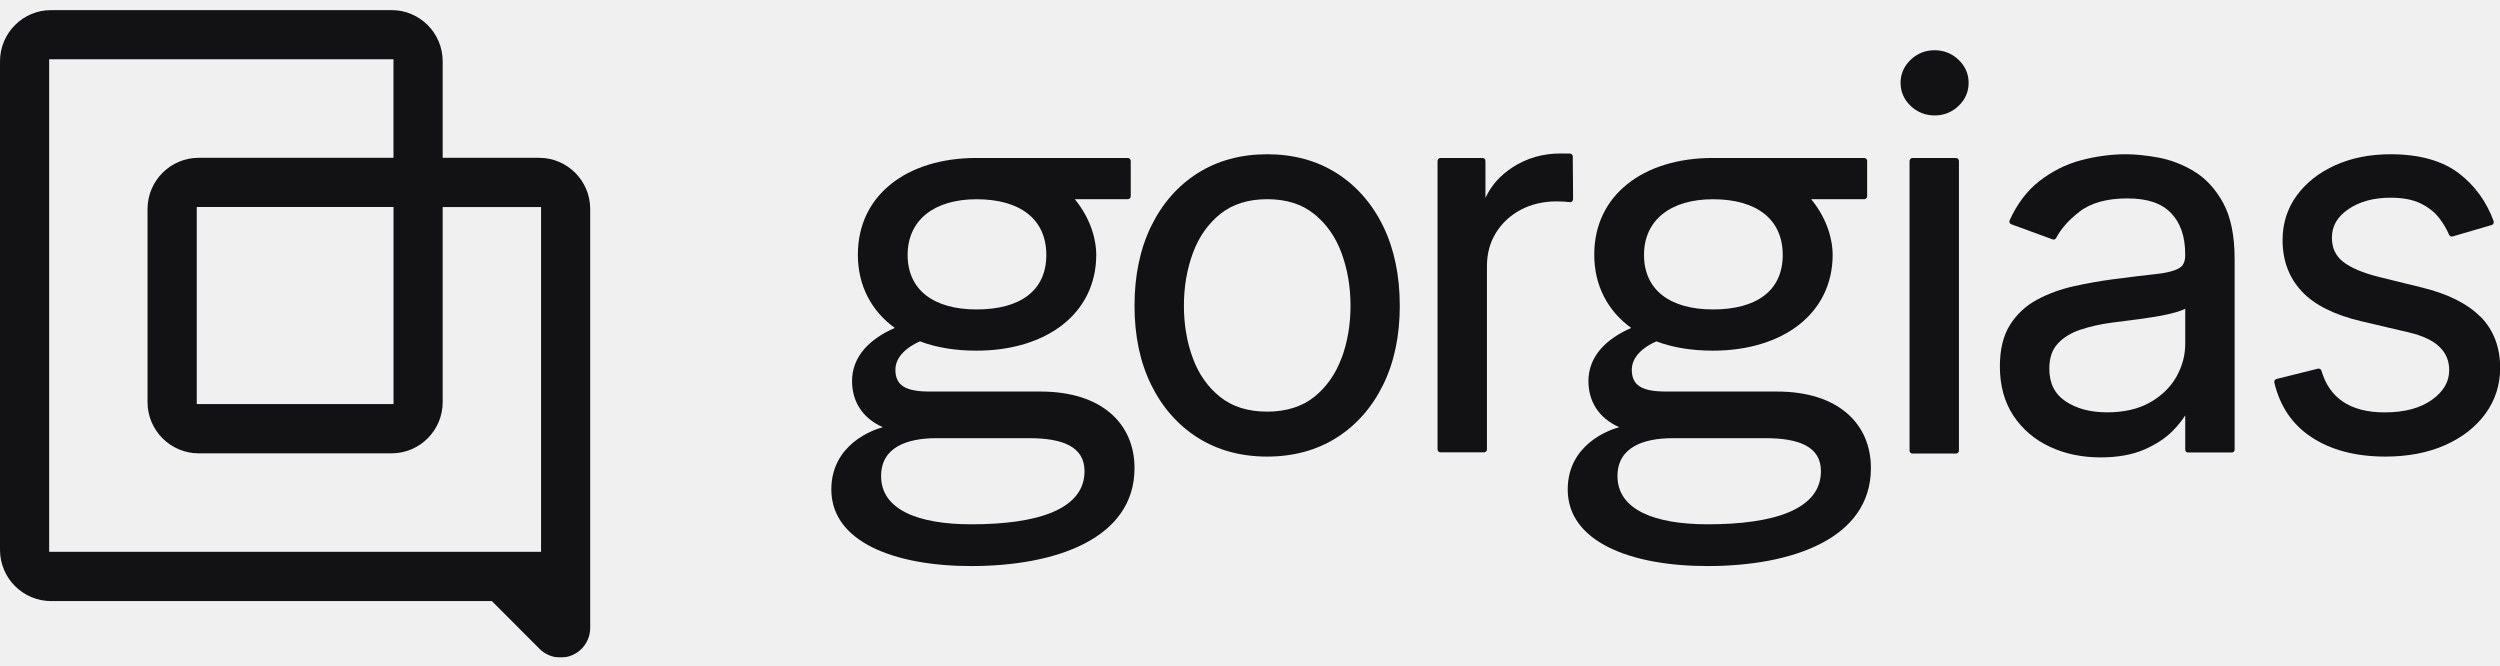
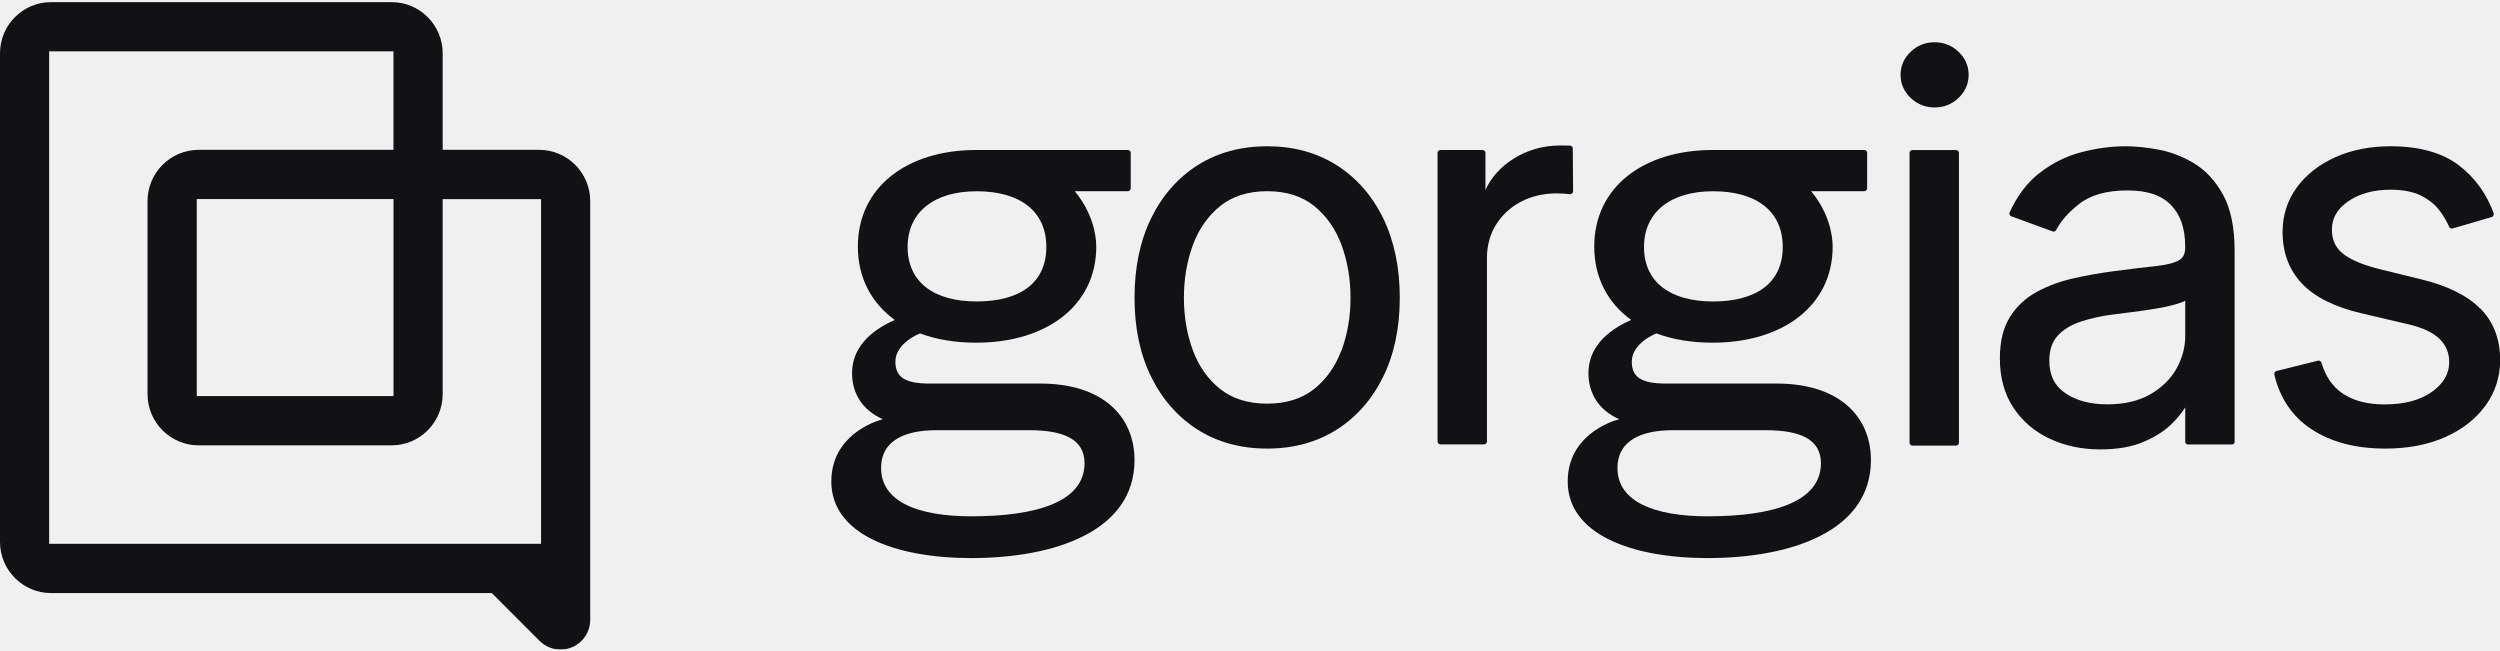
- <svg xmlns="http://www.w3.org/2000/svg" color="#121214" width="139" height="37" viewBox="0 0 139 37" fill="none">
+ <svg xmlns="http://www.w3.org/2000/svg" color="#121214" viewBox="0.000 0.444 139.000 36.186" fill="none">
  <g clip-path="url(#clip0_4037_439)">
    <mask id="mask0_4037_439" style="mask-type:luminance" maskUnits="userSpaceOnUse" x="0" y="0" width="139" height="37">
      <path d="M139 0.56H0V36.56H139V0.56Z" fill="#fff" />
    </mask>
    <g mask="url(#mask0_4037_439)">
      <path d="M29.97 8.774H24.613V3.41C24.613 1.836 23.339 0.56 21.767 0.56H2.846C1.274 0.56 0 1.836 0 3.41V30.57C0 32.145 1.274 33.42 2.846 33.42H27.347L29.998 36.075C30.308 36.386 30.726 36.56 31.165 36.56C32.076 36.56 32.816 35.822 32.816 34.906V11.624C32.816 10.05 31.543 8.774 29.97 8.774ZM30.083 30.68H2.733V3.297H21.877V8.774H11.05C9.477 8.774 8.203 10.05 8.203 11.624V22.356C8.203 23.93 9.477 25.206 11.05 25.206H21.767C23.339 25.206 24.613 23.93 24.613 22.356V11.514H30.083V30.683V30.68ZM21.88 11.511V22.466H10.94V11.511H21.88Z" fill="#121214" />
      <path d="M74.318 9.628C73.215 8.93 71.913 8.576 70.454 8.576C68.994 8.576 67.693 8.93 66.59 9.628C65.487 10.327 64.618 11.319 64.003 12.579C63.39 13.836 63.079 15.322 63.079 17C63.079 18.679 63.39 20.143 64.003 21.391C64.618 22.645 65.49 23.634 66.59 24.333C67.693 25.032 68.994 25.386 70.454 25.386C71.913 25.386 73.215 25.032 74.318 24.333C75.421 23.634 76.29 22.645 76.905 21.391C77.518 20.143 77.828 18.666 77.828 17C77.828 15.334 77.518 13.833 76.905 12.579C76.29 11.319 75.418 10.327 74.318 9.628ZM74.583 19.924C74.254 20.809 73.742 21.532 73.062 22.075C72.386 22.612 71.508 22.887 70.454 22.887C69.4 22.887 68.522 22.615 67.845 22.075C67.163 21.532 66.651 20.809 66.325 19.924C65.993 19.03 65.825 18.047 65.825 17C65.825 15.954 65.993 14.968 66.325 14.068C66.654 13.177 67.166 12.445 67.848 11.896C68.525 11.352 69.403 11.075 70.457 11.075C71.511 11.075 72.389 11.349 73.065 11.896C73.748 12.445 74.26 13.174 74.589 14.068C74.921 14.968 75.089 15.957 75.089 17C75.089 18.044 74.921 19.03 74.589 19.924H74.583Z" fill="#121214" />
      <path d="M87.464 11.081L87.446 8.701C87.446 8.613 87.373 8.542 87.287 8.539C87.086 8.536 86.912 8.533 86.766 8.533C85.785 8.533 84.892 8.79 84.109 9.296C83.417 9.742 82.908 10.315 82.591 11.002V8.945C82.591 8.857 82.518 8.783 82.43 8.783H80.09C80.001 8.783 79.928 8.857 79.928 8.945V24.989C79.928 25.078 80.001 25.151 80.09 25.151H82.512C82.6 25.151 82.674 25.078 82.674 24.989V14.795C82.674 14.105 82.841 13.482 83.176 12.942C83.512 12.402 83.975 11.972 84.554 11.664C85.136 11.356 85.809 11.197 86.556 11.197C86.806 11.197 87.049 11.212 87.281 11.24C87.379 11.252 87.461 11.179 87.461 11.081H87.464Z" fill="#121214" />
      <path d="M106.333 8.786H108.756C108.844 8.786 108.917 8.859 108.917 8.948V25.056C108.917 25.145 108.844 25.218 108.756 25.218H106.333C106.245 25.218 106.171 25.145 106.171 25.056V8.948C106.171 8.859 106.245 8.786 106.333 8.786Z" fill="#121214" />
      <path d="M107.564 2.793C107.049 2.793 106.601 2.97 106.232 3.324C105.861 3.678 105.672 4.109 105.672 4.606C105.672 5.103 105.861 5.534 106.232 5.888C106.601 6.238 107.049 6.418 107.564 6.418C108.079 6.418 108.527 6.242 108.896 5.888C109.267 5.534 109.456 5.103 109.456 4.606C109.456 4.109 109.267 3.678 108.896 3.324C108.527 2.973 108.079 2.793 107.564 2.793Z" fill="#121214" />
      <path d="M121.987 9.522C121.347 9.14 120.68 8.884 119.994 8.759C119.321 8.637 118.717 8.576 118.196 8.576C117.386 8.576 116.548 8.689 115.713 8.908C114.868 9.131 114.082 9.525 113.375 10.08C112.702 10.608 112.15 11.337 111.736 12.249C111.696 12.335 111.739 12.439 111.827 12.469L114.125 13.311C114.201 13.339 114.283 13.305 114.323 13.232C114.591 12.719 115.024 12.228 115.618 11.771C116.252 11.279 117.148 11.032 118.281 11.032C119.415 11.032 120.18 11.304 120.704 11.841C121.231 12.378 121.496 13.147 121.496 14.129V14.211C121.496 14.553 121.384 14.782 121.149 14.916C120.887 15.066 120.46 15.173 119.878 15.237C119.275 15.301 118.479 15.399 117.513 15.524C116.773 15.621 116.026 15.752 115.295 15.917C114.555 16.082 113.869 16.335 113.256 16.665C112.635 17 112.129 17.47 111.757 18.062C111.382 18.654 111.193 19.432 111.193 20.372C111.193 21.437 111.446 22.359 111.946 23.112C112.443 23.863 113.125 24.446 113.969 24.839C114.811 25.233 115.755 25.431 116.785 25.431C117.73 25.431 118.54 25.288 119.202 25.004C119.86 24.72 120.396 24.369 120.795 23.964C121.091 23.662 121.326 23.372 121.499 23.094V25.01C121.499 25.093 121.566 25.157 121.646 25.157H124.099C124.181 25.157 124.245 25.09 124.245 25.01V14.386C124.245 13.098 124.029 12.051 123.605 11.276C123.178 10.501 122.633 9.912 121.987 9.525V9.522ZM121.499 19.121C121.499 19.759 121.332 20.372 121.006 20.952C120.677 21.529 120.186 22.008 119.543 22.374C118.9 22.74 118.099 22.926 117.16 22.926C116.221 22.926 115.435 22.716 114.829 22.301C114.232 21.892 113.942 21.303 113.942 20.494C113.942 19.912 114.097 19.448 114.405 19.112C114.722 18.767 115.149 18.505 115.673 18.331C116.212 18.151 116.8 18.02 117.428 17.937C117.69 17.904 118.035 17.858 118.461 17.806C118.888 17.754 119.333 17.69 119.787 17.617C120.244 17.544 120.655 17.455 121.009 17.351C121.21 17.293 121.371 17.232 121.499 17.165V19.121Z" fill="#121214" />
      <path d="M137.909 17.611C137.193 16.884 136.096 16.335 134.652 15.984L132.284 15.402C131.367 15.173 130.687 14.883 130.263 14.544C129.855 14.218 129.654 13.781 129.654 13.214C129.654 12.573 129.95 12.057 130.562 11.636C131.181 11.209 131.973 10.992 132.915 10.992C133.6 10.992 134.17 11.102 134.603 11.319C135.039 11.536 135.386 11.813 135.636 12.146C135.858 12.439 136.038 12.744 136.169 13.052C136.203 13.128 136.282 13.168 136.361 13.147L138.537 12.512C138.625 12.485 138.677 12.387 138.647 12.298C138.25 11.212 137.607 10.321 136.727 9.647C135.8 8.936 134.517 8.576 132.915 8.576C131.778 8.576 130.745 8.78 129.849 9.183C128.947 9.586 128.225 10.153 127.704 10.864C127.18 11.581 126.911 12.414 126.911 13.345C126.911 14.48 127.268 15.441 127.975 16.195C128.673 16.946 129.779 17.504 131.263 17.855L133.923 18.48C134.697 18.66 135.273 18.932 135.639 19.289C136.002 19.64 136.175 20.064 136.175 20.583C136.175 21.224 135.864 21.761 135.224 22.224C134.578 22.691 133.692 22.929 132.585 22.929C131.616 22.929 130.827 22.722 130.233 22.31C129.681 21.928 129.291 21.358 129.072 20.61C129.048 20.528 128.962 20.476 128.88 20.497L126.573 21.071C126.488 21.092 126.433 21.181 126.451 21.266C126.762 22.581 127.451 23.604 128.505 24.299C129.59 25.02 130.977 25.386 132.628 25.386C133.884 25.386 134.999 25.172 135.95 24.748C136.904 24.324 137.659 23.732 138.196 22.993C138.735 22.249 139.009 21.395 139.009 20.452C139.009 19.301 138.64 18.343 137.918 17.608L137.909 17.611Z" fill="#121214" />
      <path d="M51.692 21.77C50.323 21.77 49.784 21.419 49.784 20.552C49.784 19.5 51.155 18.981 51.155 18.981C52.063 19.326 53.133 19.497 54.288 19.497C58.179 19.497 60.952 17.44 60.952 14.157C60.952 13.449 60.718 12.243 59.758 11.075H62.708C62.796 11.075 62.869 11.002 62.869 10.913V8.945C62.869 8.856 62.796 8.783 62.708 8.783H54.288C50.433 8.783 47.697 10.84 47.697 14.157C47.697 15.887 48.452 17.293 49.751 18.233C48.346 18.847 47.374 19.82 47.374 21.19C47.374 22.27 47.907 23.231 49.086 23.753C48.574 23.884 46.222 24.687 46.222 27.216C46.222 30.14 49.751 31.473 54.002 31.473C58.685 31.473 63.079 29.957 63.079 26.026C63.079 23.573 61.278 21.77 57.856 21.77H51.692ZM54.3 11.078C56.701 11.078 58.176 12.173 58.176 14.175C58.176 16.177 56.704 17.205 54.3 17.205C51.896 17.205 50.464 16.11 50.464 14.175C50.464 12.24 51.935 11.078 54.3 11.078ZM54.005 29.151C51.039 29.151 48.989 28.336 48.989 26.469C48.989 24.873 50.418 24.363 52.063 24.363H57.225C59.093 24.363 60.3 24.839 60.3 26.197C60.3 28.336 57.664 29.151 54.005 29.151Z" fill="#121214" />
      <path d="M92.635 21.77C91.267 21.77 90.728 21.419 90.728 20.552C90.728 19.5 92.099 18.981 92.099 18.981C93.007 19.326 94.077 19.497 95.232 19.497C99.123 19.497 101.896 17.44 101.896 14.157C101.896 13.449 101.661 12.243 100.701 11.075H103.651C103.74 11.075 103.813 11.002 103.813 10.913V8.945C103.813 8.856 103.74 8.783 103.651 8.783H95.232C91.377 8.783 88.64 10.84 88.64 14.157C88.64 15.887 89.396 17.293 90.694 18.233C89.289 18.847 88.317 19.82 88.317 21.19C88.317 22.27 88.85 23.231 90.03 23.753C89.518 23.884 87.165 24.687 87.165 27.216C87.165 30.14 90.694 31.473 94.945 31.473C99.629 31.473 104.023 29.957 104.023 26.026C104.023 23.573 102.222 21.77 98.8 21.77H92.635ZM95.244 11.078C97.645 11.078 99.12 12.173 99.12 14.175C99.12 16.177 97.648 17.205 95.244 17.205C92.839 17.205 91.407 16.11 91.407 14.175C91.407 12.24 92.879 11.078 95.244 11.078ZM94.948 29.151C91.983 29.151 89.932 28.336 89.932 26.469C89.932 24.873 91.362 24.363 93.007 24.363H98.169C100.037 24.363 101.244 24.839 101.244 26.197C101.244 28.336 98.608 29.151 94.948 29.151Z" fill="#121214" />
    </g>
  </g>
  <defs>
    <clipPath id="clip0_4037_439">
      <rect width="139" height="37" fill="#efefef" />
    </clipPath>
  </defs>
</svg>
